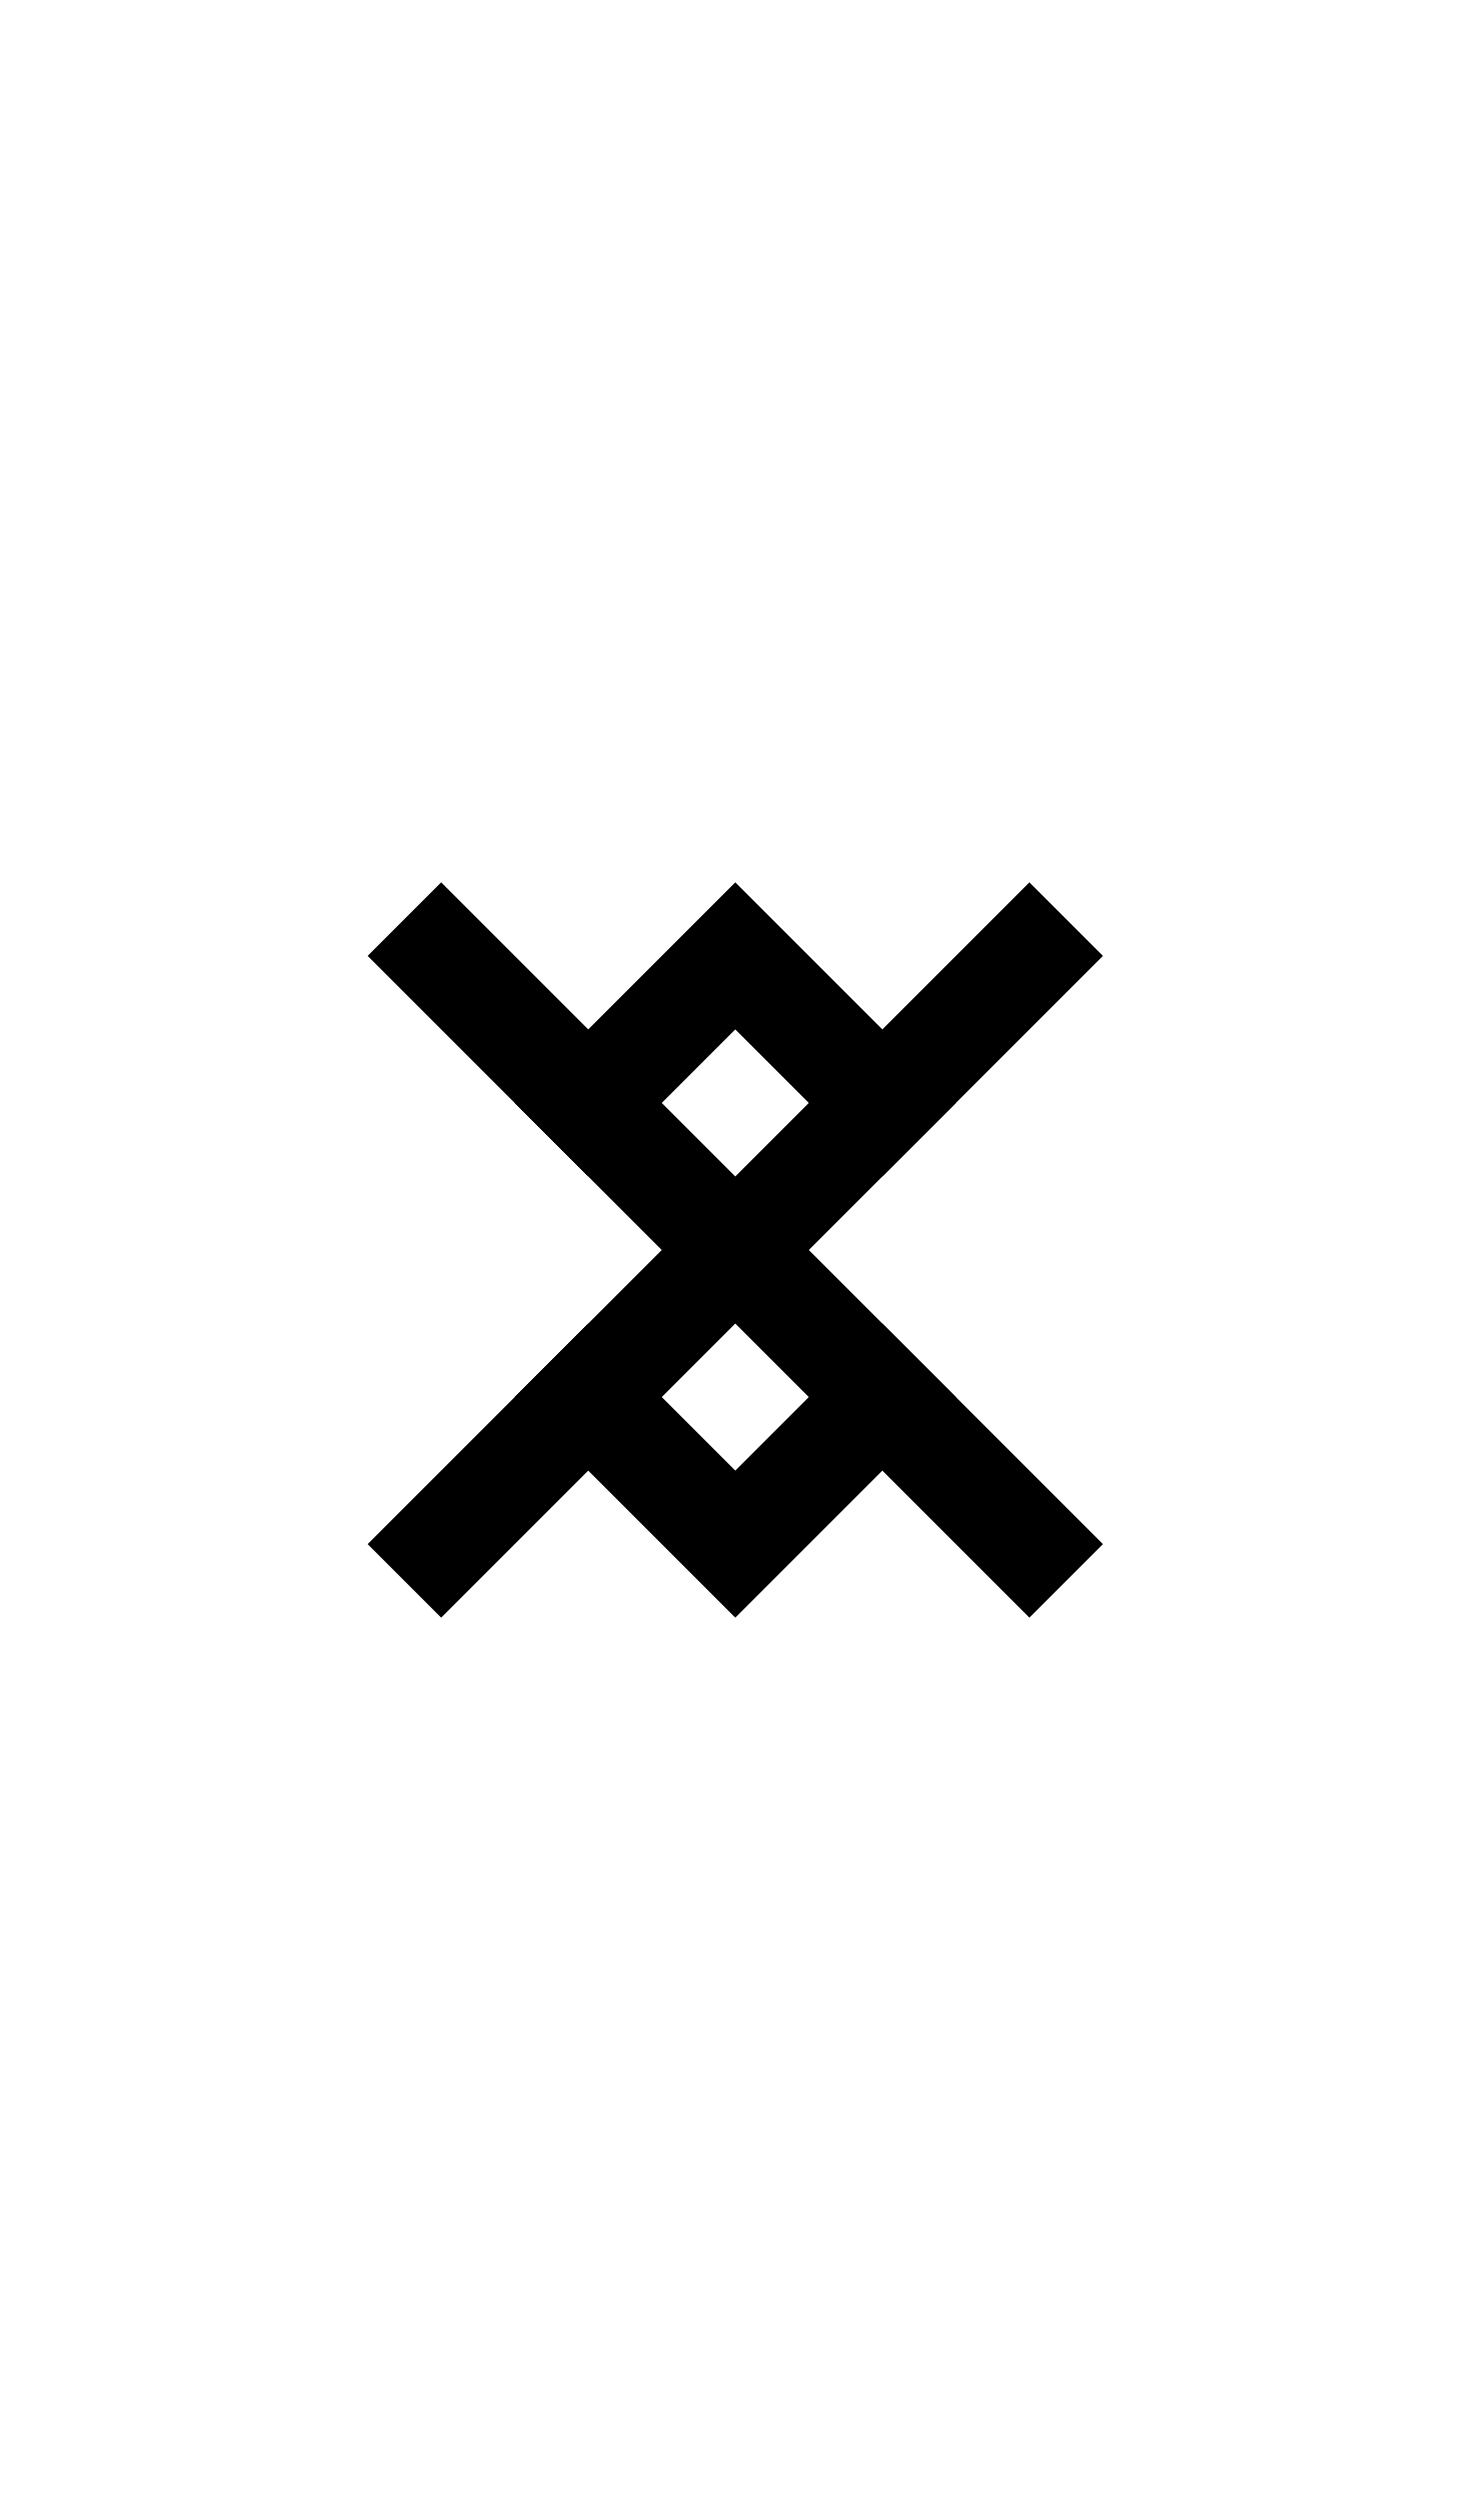
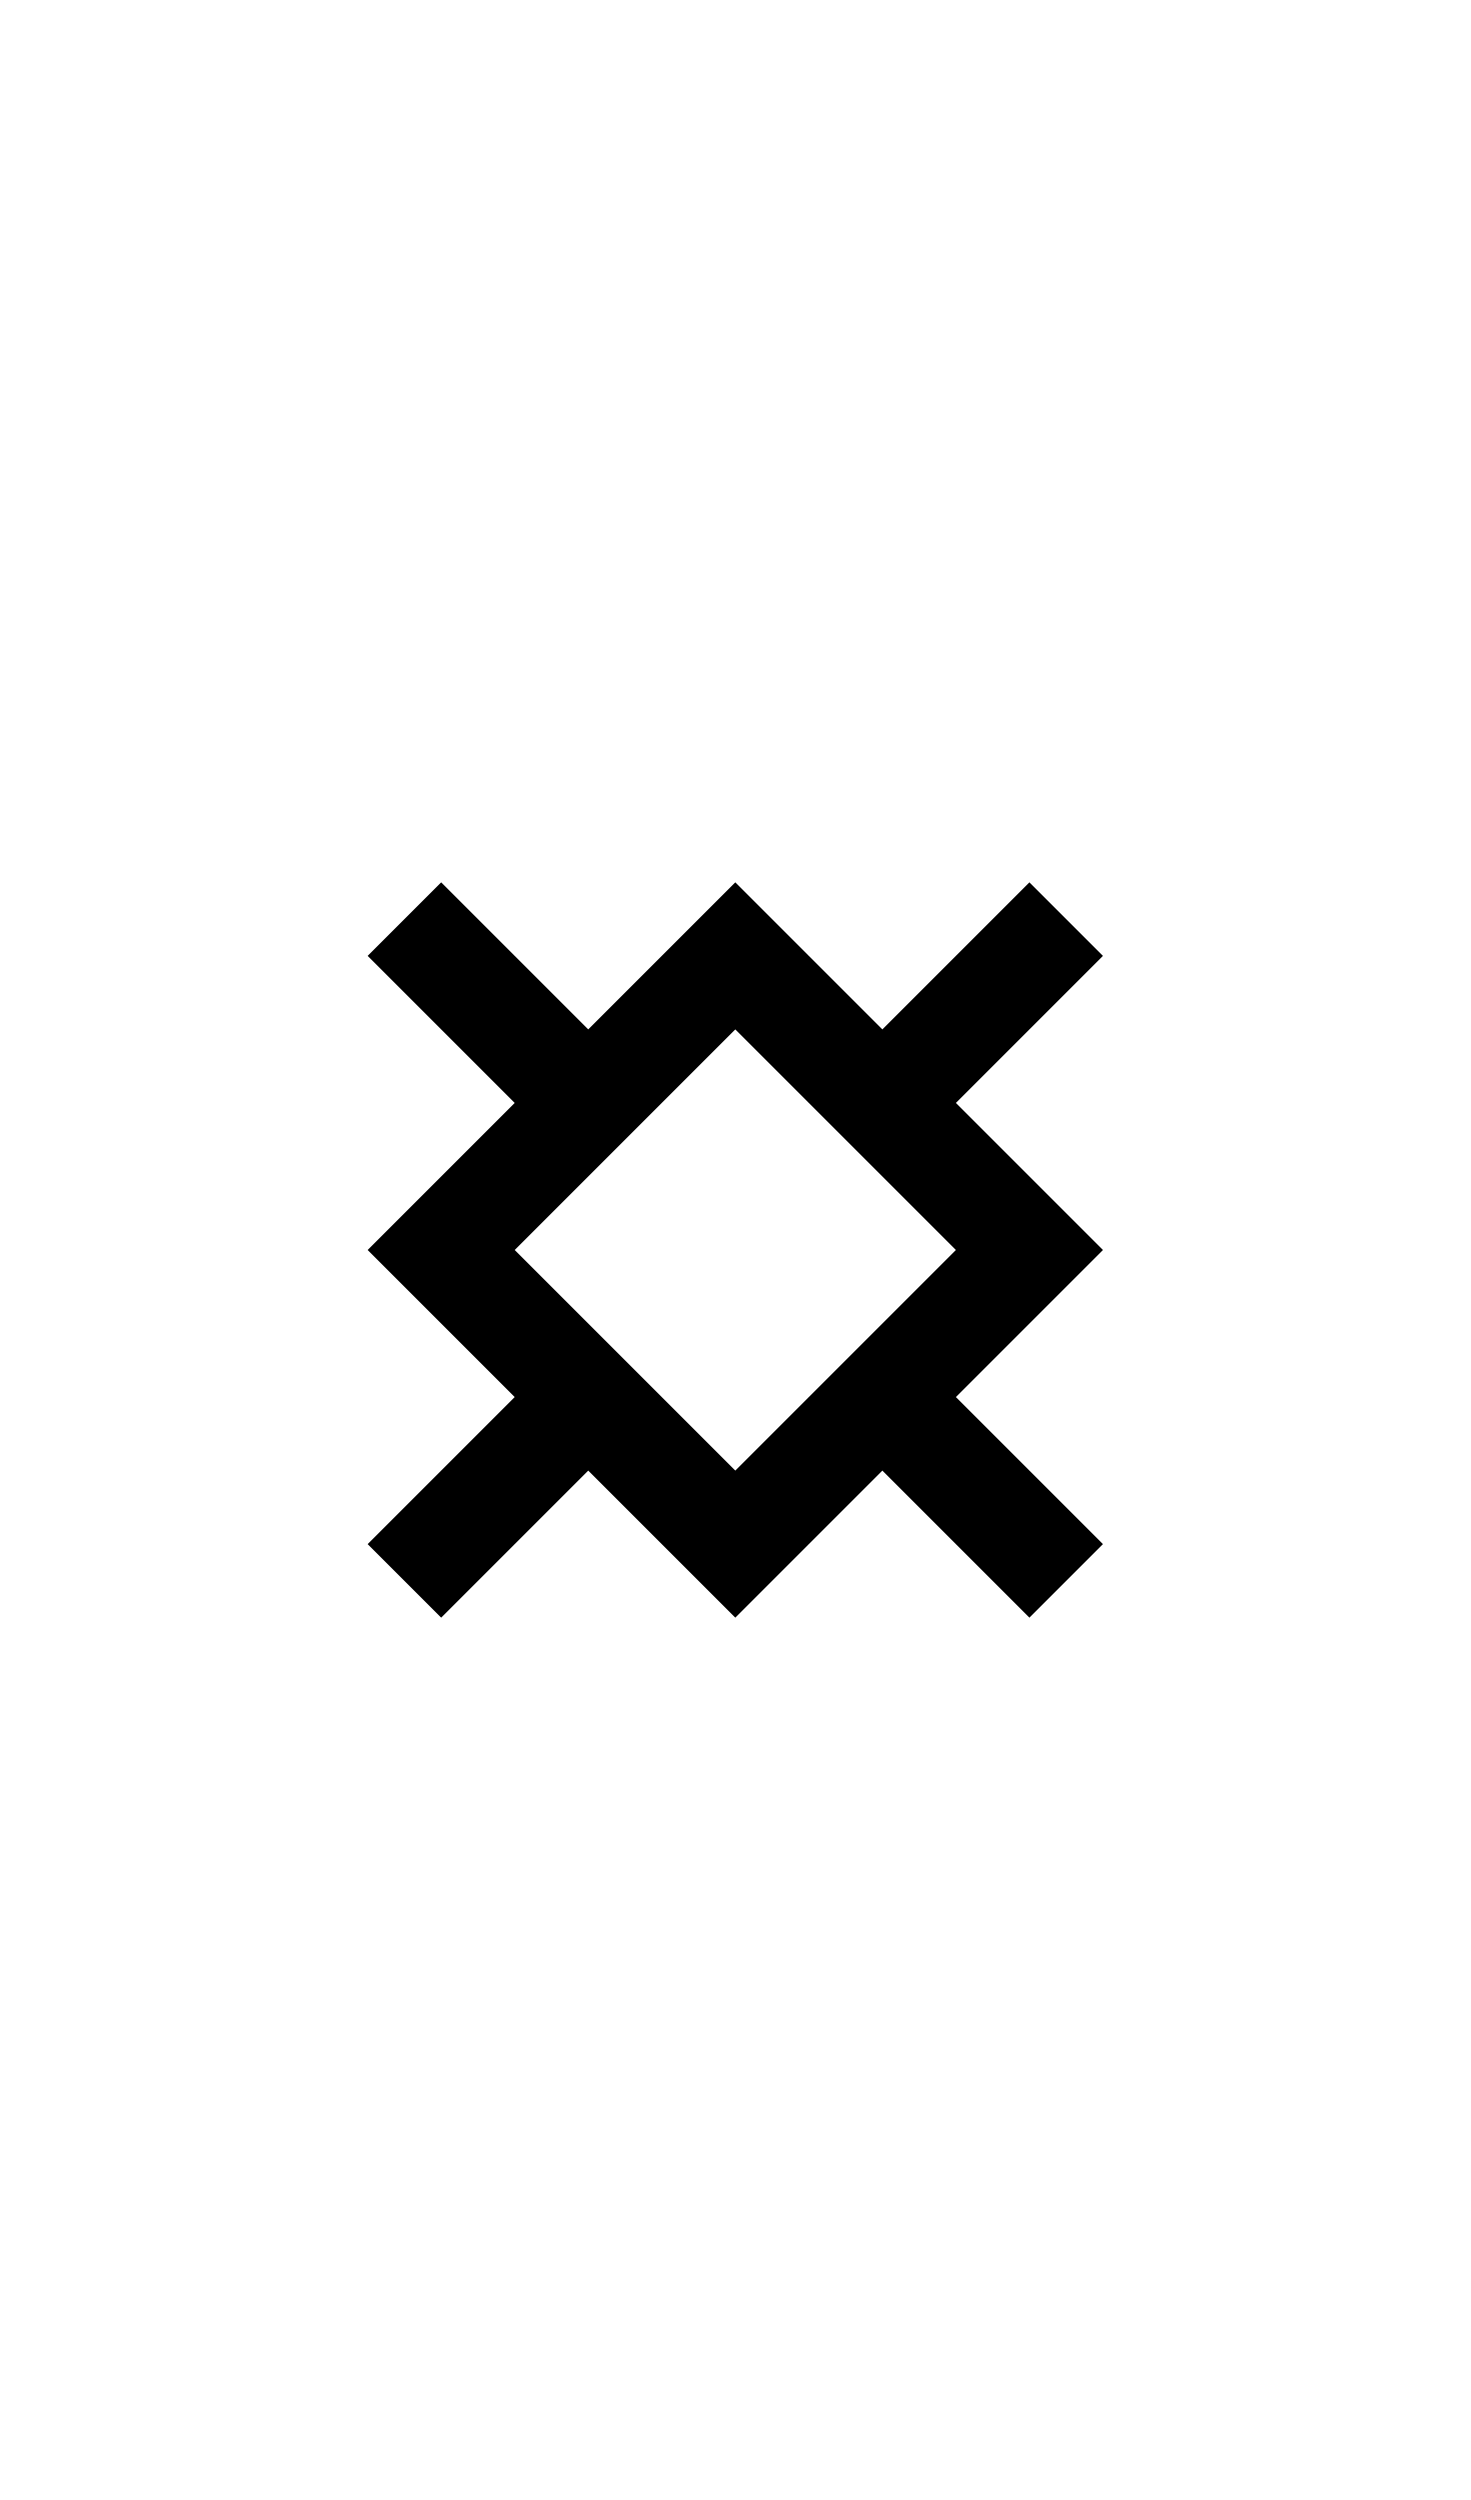
<svg xmlns="http://www.w3.org/2000/svg" width="500" height="850">
-   <path d="M 350 300 L 337.5 312.5 L 325 325 L 150 500 L 137.5 512.5 L 125 525 L 150 550 L 162.5 537.5 L 175 525 L 350 350 L 362.5 337.5 L 375 325 L 350 300 z " />
-   <path d="M 150 300 L 125 325 L 137.5 337.5 L 150 350 L 325 525 L 337.5 537.5 L 350 550 L 375 525 L 362.5 512.5 L 350 500 L 175 325 L 162.5 312.5 L 150 300 z " />
-   <path d="M 250 300 L 200 350 L 187.5 362.5 L 175 375 L 200 400 L 212.5 387.5 L 225 375 L 250 350 L 300 400 L 325 375 L 312.5 362.5 L 300 350 L 250 300 z M 200 450 L 175 475 L 187.5 487.5 L 200 500 L 250 550 L 300 500 L 312.5 487.5 L 325 475 L 300 450 L 250 500 L 212.5 462.5 L 200 450 z " />
+   <path d="M 150 300 L 125 325 L 175 375 L 125 425 L 175 475 L 125 525 L 150 550 L 200 500 L 250 550 L 300 500 L 350 550 L 375 525 L 325 475 L 375 425 L 325 375 L 375 325 L 350 300 L 300 350 L 250 300 L 200 350 L 150 300 z M 250 350 L 325 425 L 250 500 L 175 425 L 250 350 z " />
</svg>
